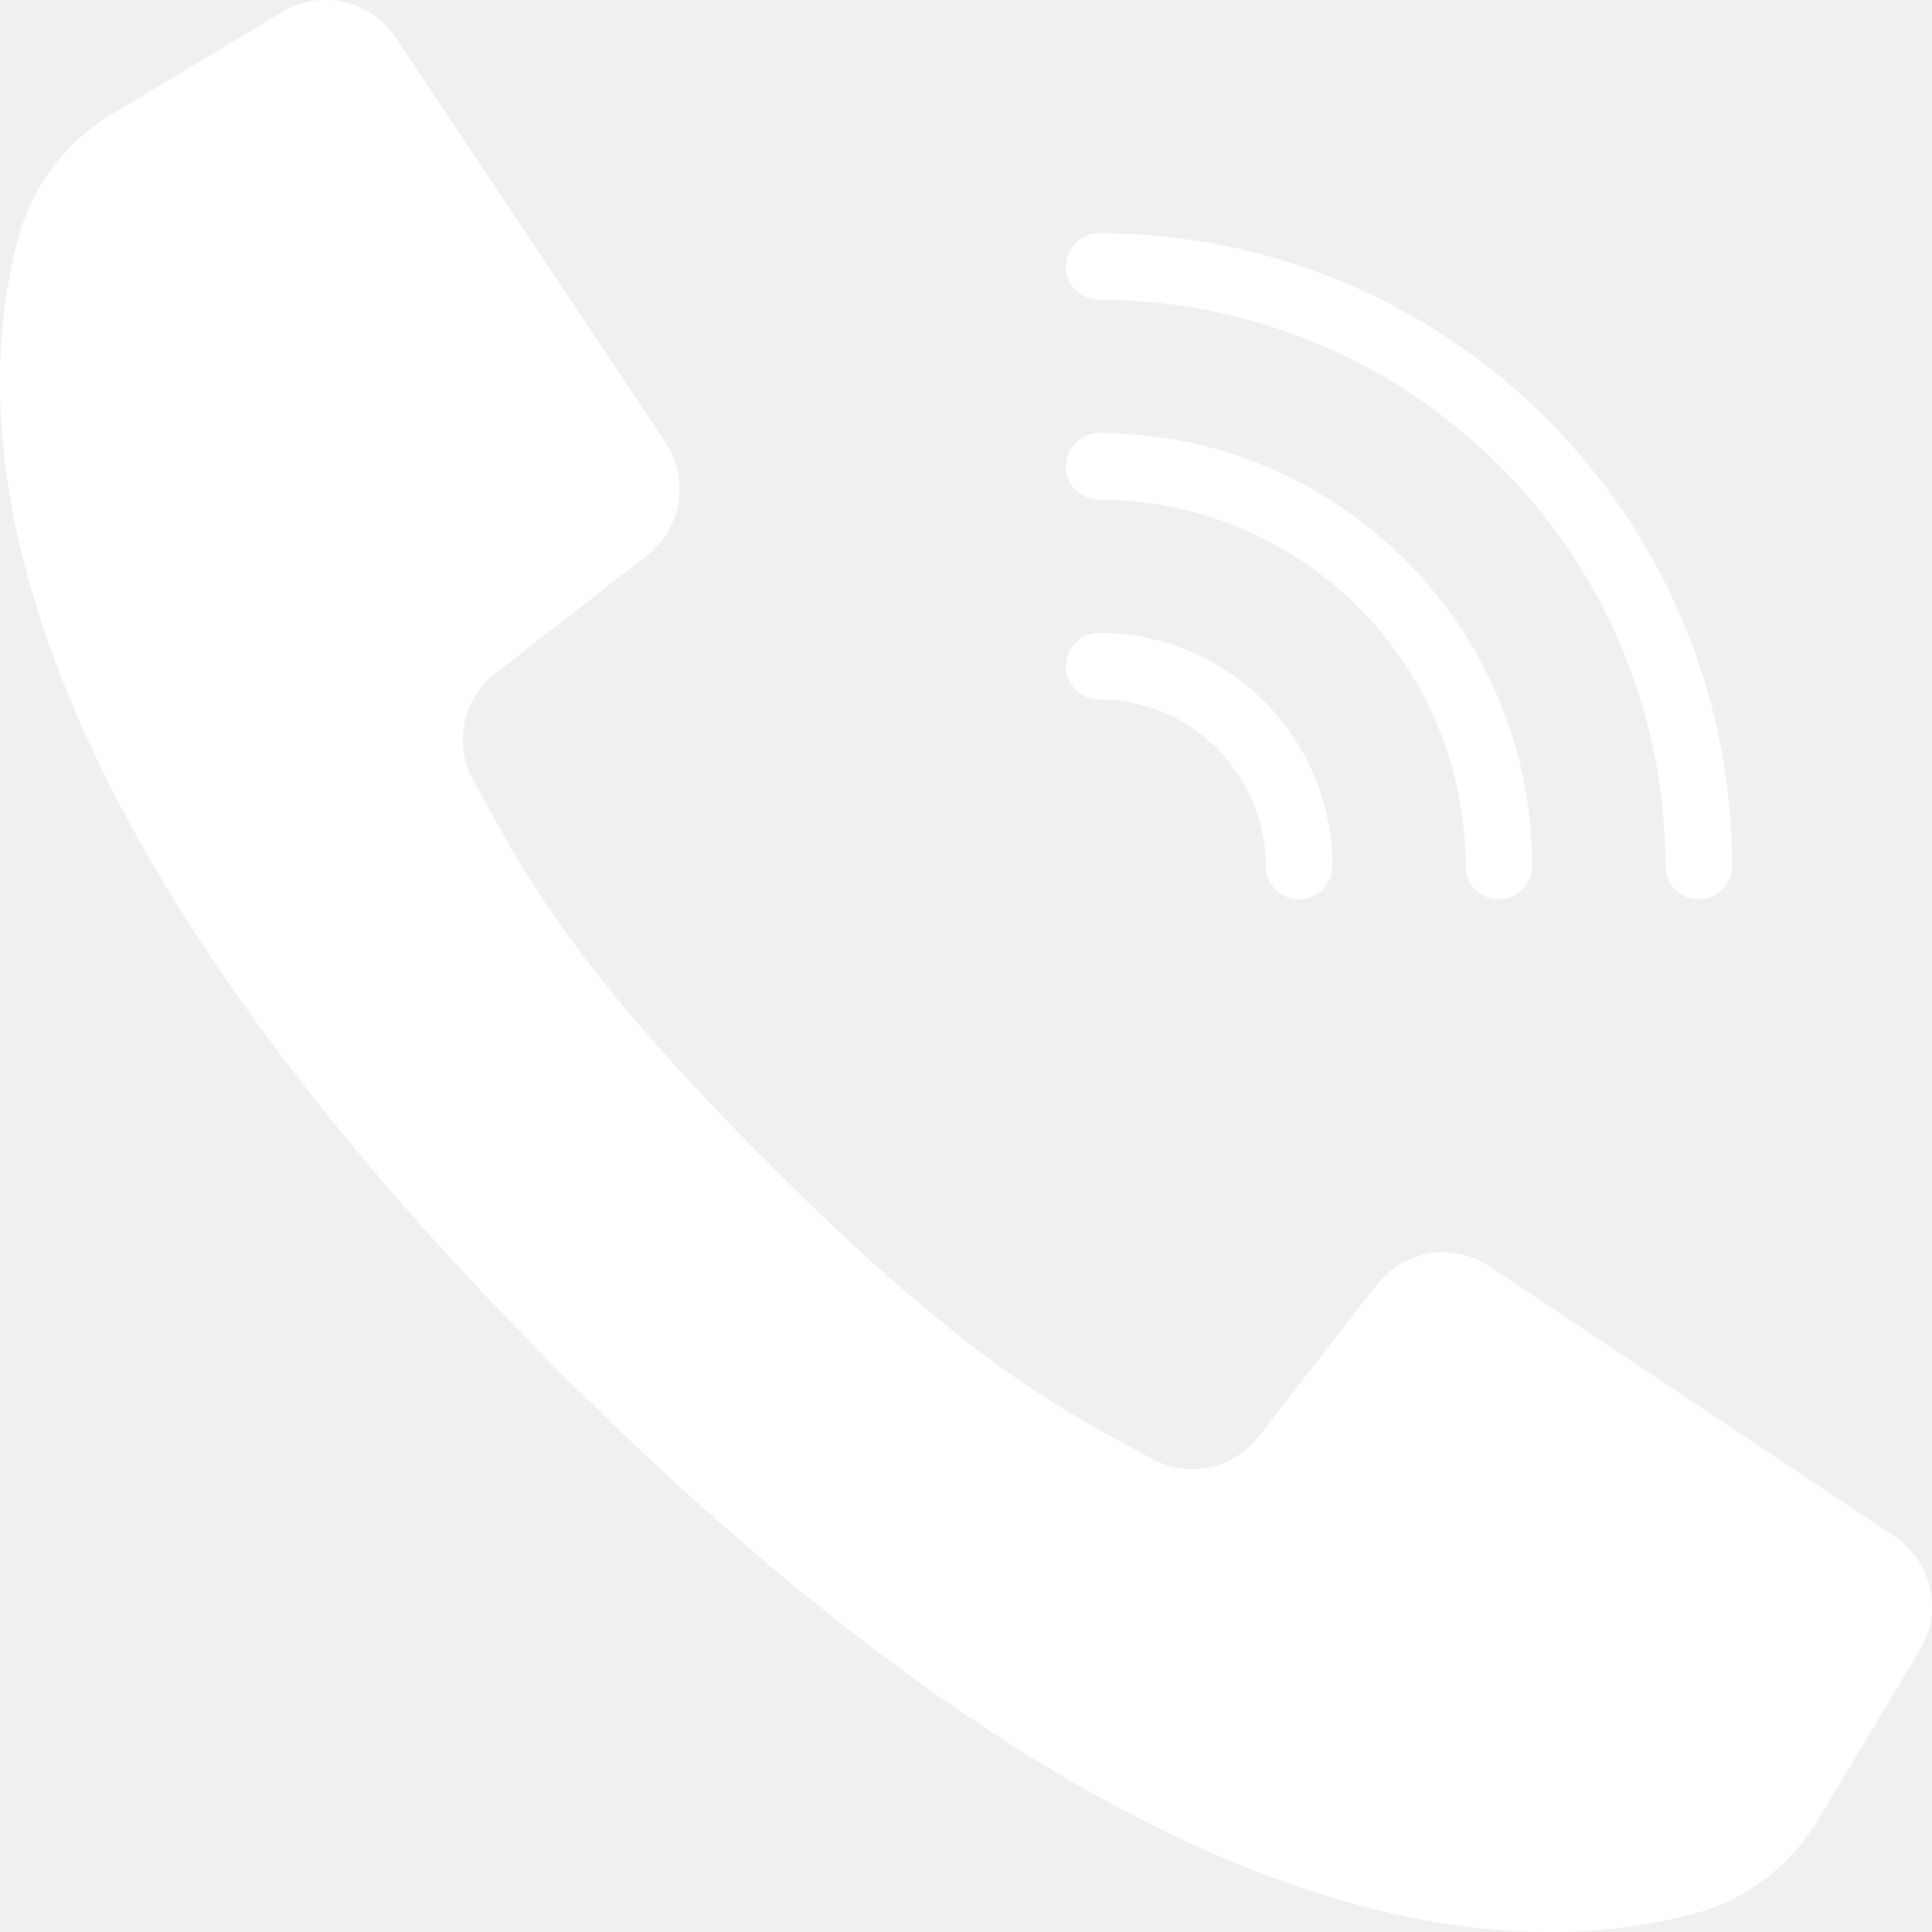
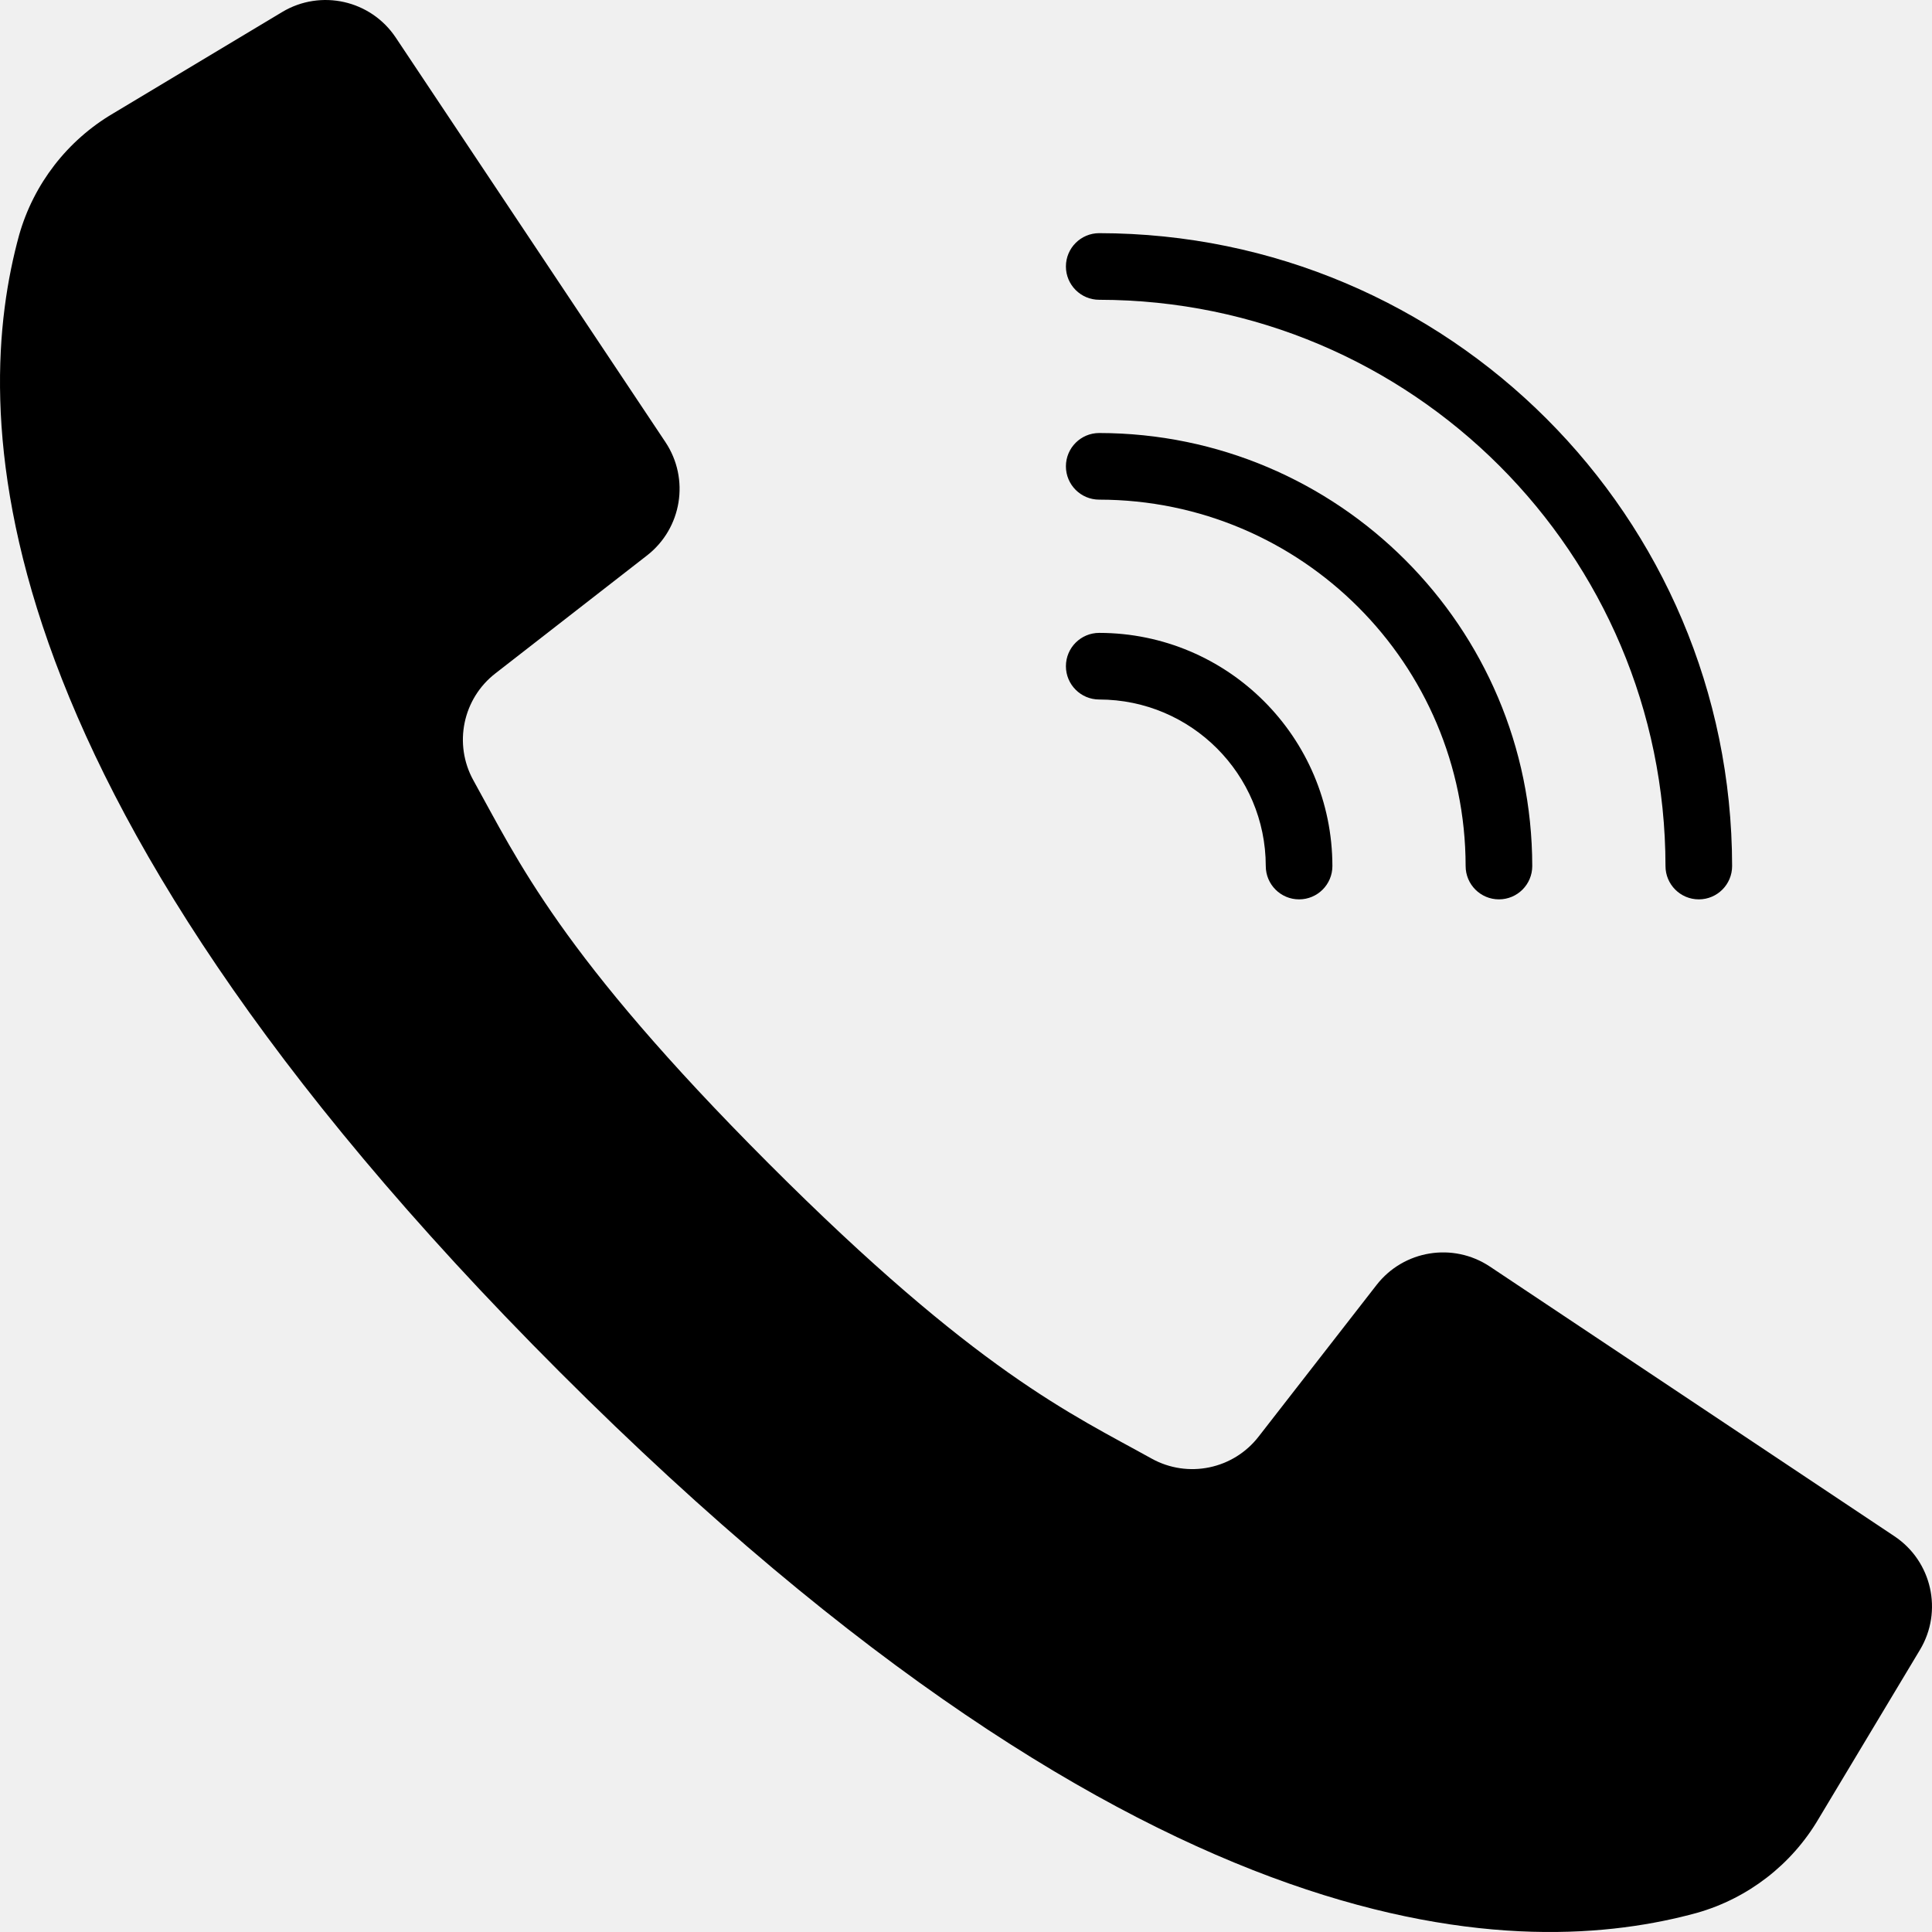
- <svg xmlns="http://www.w3.org/2000/svg" version="1.1" fill="#fff" id="Capa_1" x="0px" y="0px" viewBox="0 0 512.006 512.006" style="enable-background:new 0 0 512.006 512.006;" xml:space="preserve">
+ <svg xmlns="http://www.w3.org/2000/svg" version="1.1" id="Capa_1" x="0px" y="0px" viewBox="0 0 512.006 512.006" style="enable-background:new 0 0 512.006 512.006;" xml:space="preserve">
  <g>
    <g>
      <g>
        <path d="M502.05,407.127l-56.761-37.844L394.83,335.65c-9.738-6.479-22.825-4.355-30.014,4.873l-31.223,40.139     c-6.707,8.71-18.772,11.213-28.39,5.888c-21.186-11.785-46.239-22.881-101.517-78.23c-55.278-55.349-66.445-80.331-78.23-101.517     c-5.325-9.618-2.822-21.683,5.888-28.389l40.139-31.223c9.227-7.188,11.352-20.275,4.873-30.014l-32.6-48.905L104.879,9.956     C98.262,0.03,85.016-2.95,74.786,3.185L29.95,30.083C17.833,37.222,8.926,48.75,5.074,62.277     C-7.187,106.98-9.659,205.593,148.381,363.633s256.644,155.56,301.347,143.298c13.527-3.851,25.055-12.758,32.194-24.876     l26.898-44.835C514.956,426.989,511.976,413.744,502.05,407.127z" />
        <path d="M291.309,79.447c82.842,0.092,149.977,67.226,150.069,150.069c0,4.875,3.952,8.828,8.828,8.828     c4.875,0,8.828-3.952,8.828-8.828c-0.102-92.589-75.135-167.622-167.724-167.724c-4.875,0-8.828,3.952-8.828,8.828     C282.481,75.494,286.433,79.447,291.309,79.447z" />
        <path d="M291.309,132.412c53.603,0.063,97.04,43.501,97.103,97.103c0,4.875,3.952,8.828,8.828,8.828     c4.875,0,8.828-3.952,8.828-8.828c-0.073-63.349-51.409-114.686-114.759-114.759c-4.875,0-8.828,3.952-8.828,8.828     C282.481,128.46,286.433,132.412,291.309,132.412z" />
        <path d="M291.309,185.378c24.365,0.029,44.109,19.773,44.138,44.138c0,4.875,3.952,8.828,8.828,8.828     c4.875,0,8.828-3.952,8.828-8.828c-0.039-34.111-27.682-61.754-61.793-61.793c-4.875,0-8.828,3.952-8.828,8.828     C282.481,181.426,286.433,185.378,291.309,185.378z" />
      </g>
    </g>
  </g>
-   <g>
- </g>
-   <g>
- </g>
-   <g>
- </g>
-   <g>
- </g>
-   <g>
- </g>
-   <g>
- </g>
-   <g>
- </g>
-   <g>
- </g>
-   <g>
- </g>
-   <g>
- </g>
-   <g>
- </g>
-   <g>
- </g>
-   <g>
- </g>
-   <g>
- </g>
-   <g>
- </g>
</svg>
